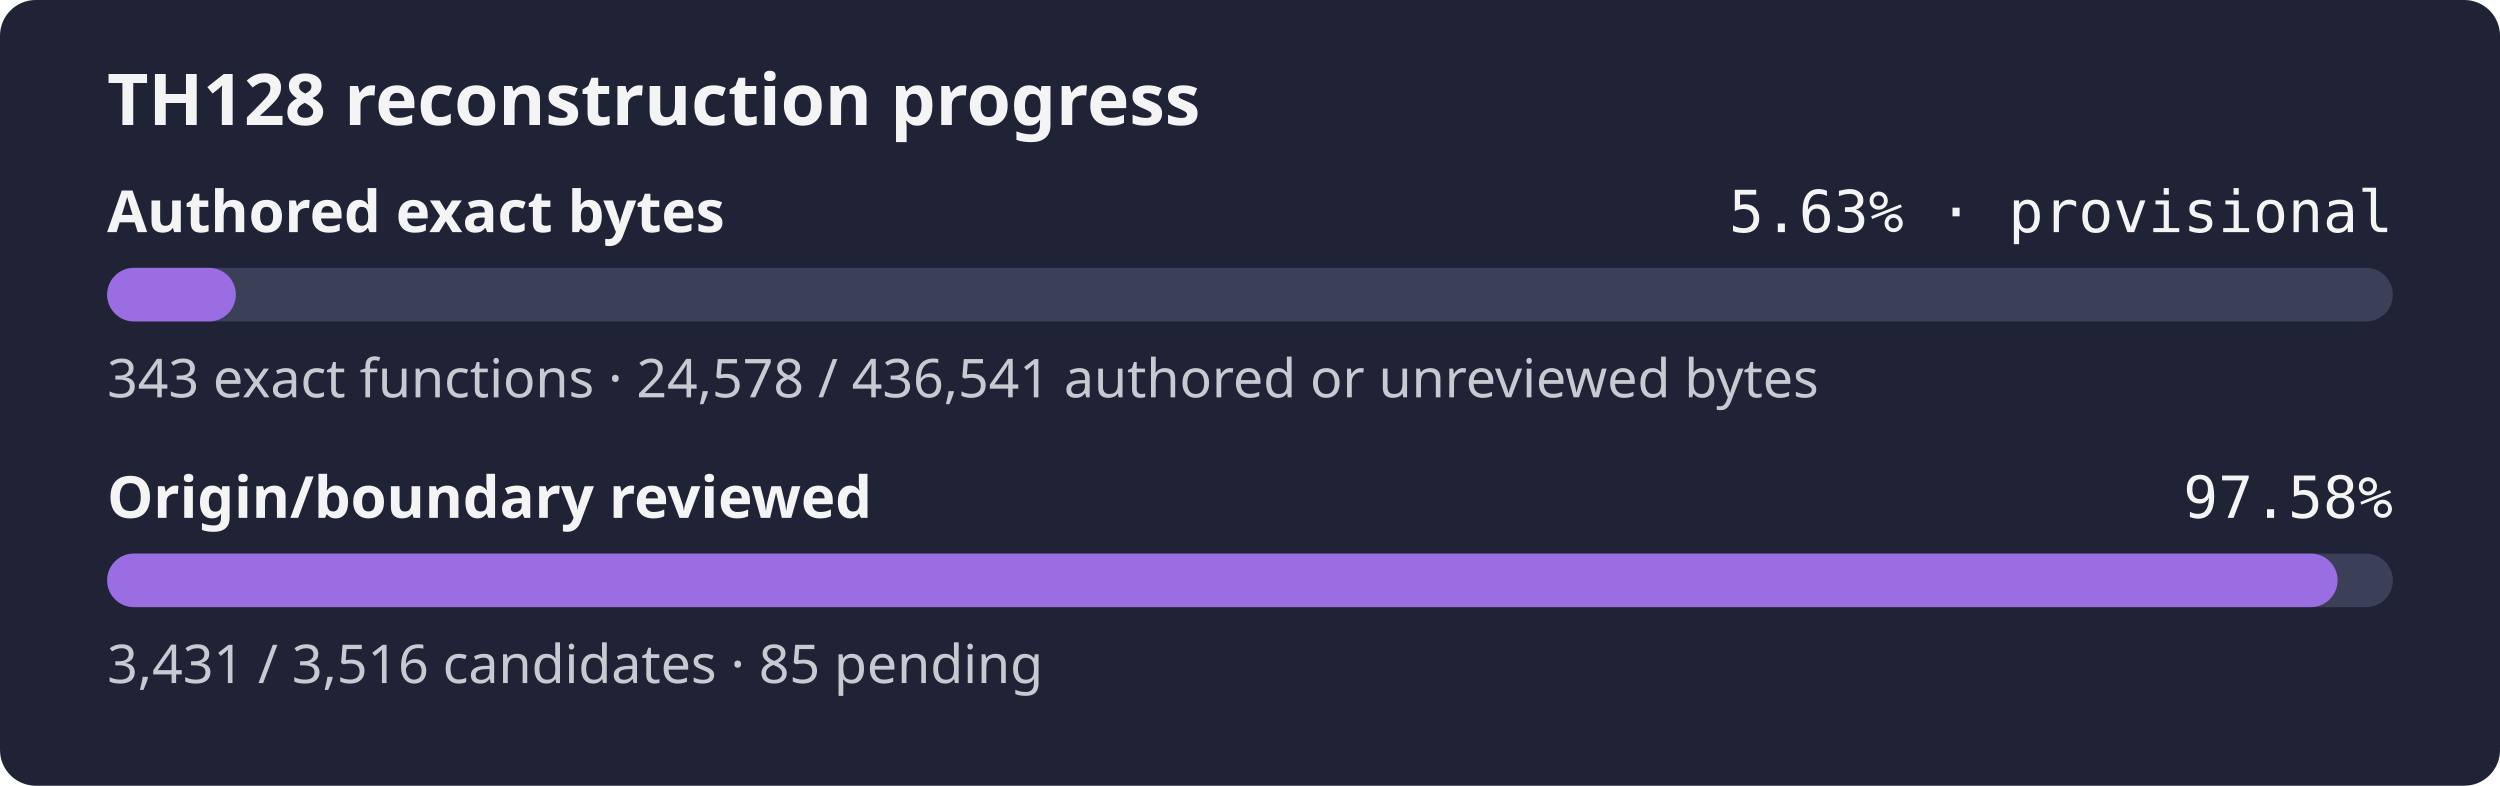
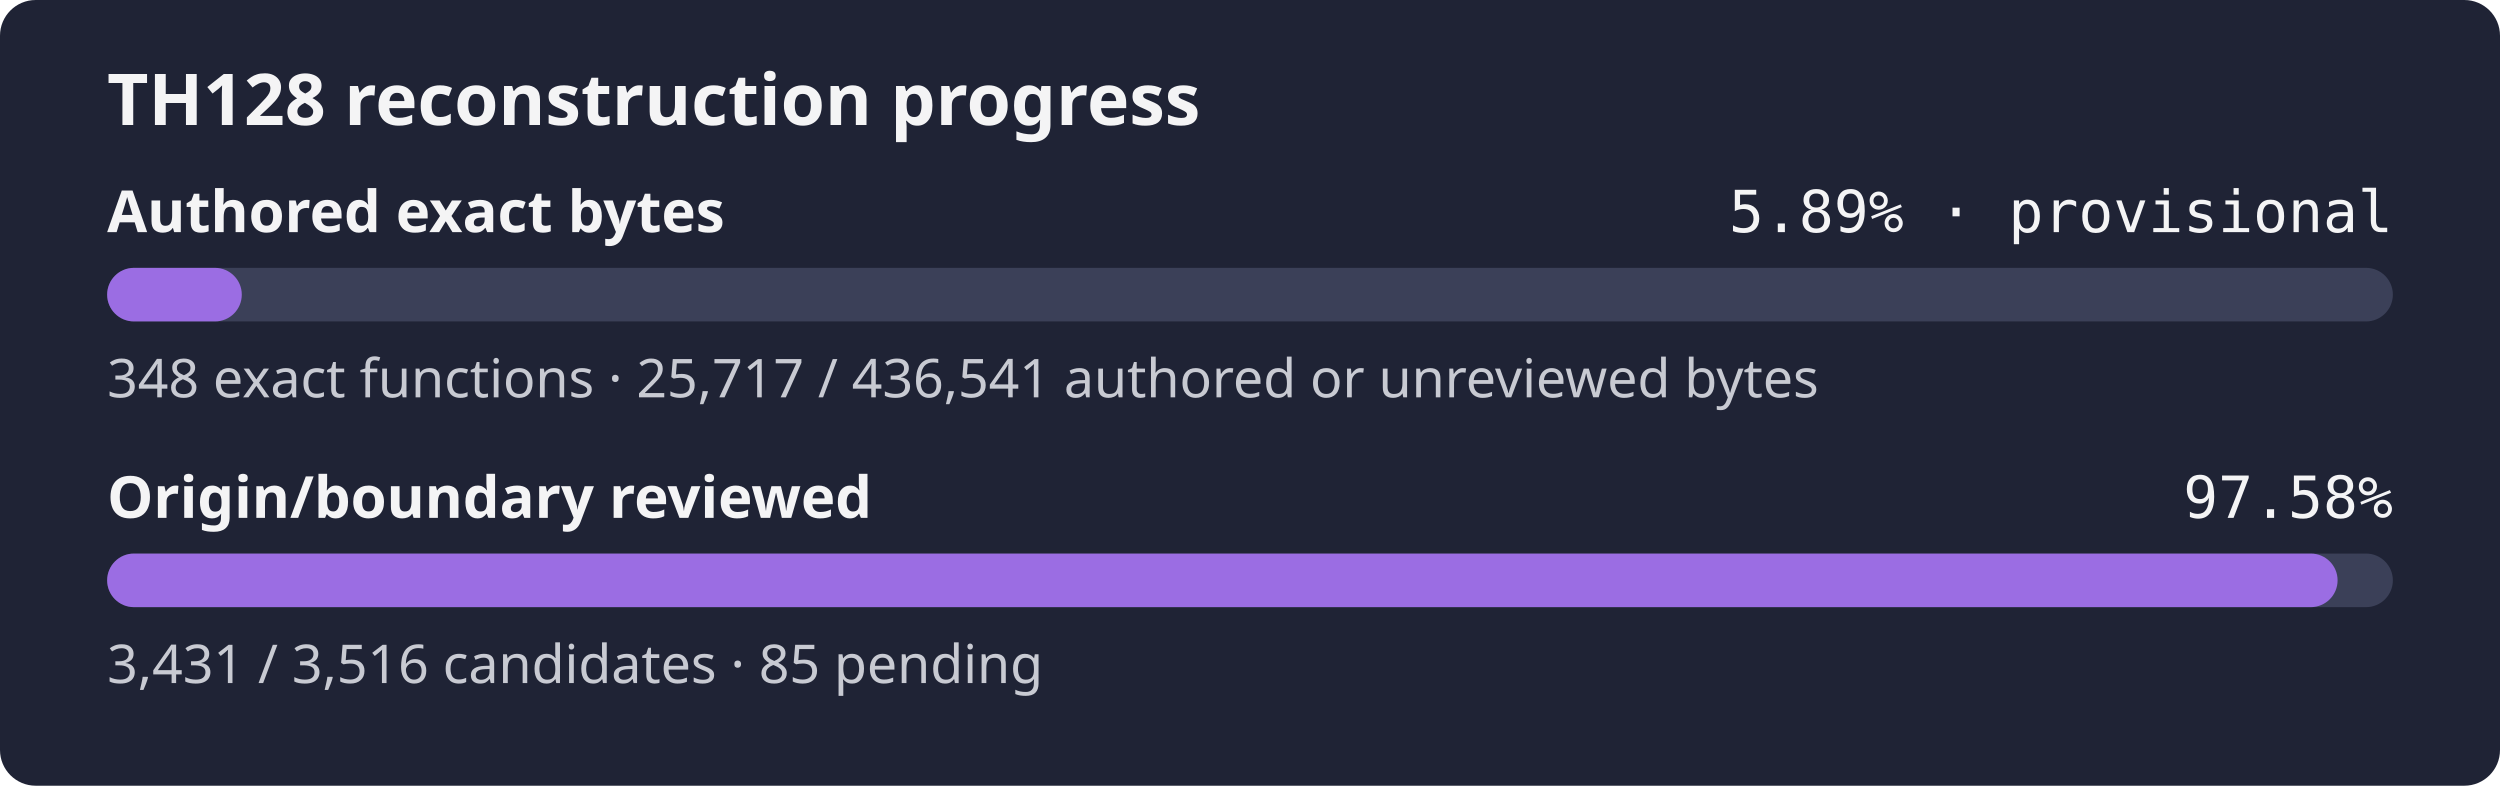
- <svg xmlns="http://www.w3.org/2000/svg" width="560" height="176" role="img" aria-label="TH128 reconstruction progress: currently classified authored bytes 5.63% exact, provisional inventory, origin and boundary review 97.58%">
+ <svg xmlns="http://www.w3.org/2000/svg" width="560" height="176" role="img" aria-label="TH128 reconstruction progress: currently classified authored bytes 5.89% exact, provisional inventory, origin and boundary review 97.58%">
  <rect width="560" height="176" rx="8" fill="#1f2335" />
  <text x="24" y="28" fill="#f4f4f5" font-family="sans-serif" font-size="16" font-weight="600">TH128 reconstruction progress</text>
  <text x="24" y="52" fill="#f4f4f5" font-family="sans-serif" font-size="13" font-weight="600">Authored exact bytes</text>
-   <text x="536" y="52" fill="#f4f4f5" text-anchor="end" font-family="monospace" font-size="13">5.63% · provisional</text>
+   <text x="536" y="52" fill="#f4f4f5" text-anchor="end" font-family="monospace" font-size="13">5.89% · provisional</text>
  <rect x="24" y="60" width="512" height="12" rx="6" fill="#3b4058" />
-   <rect x="24" y="60" width="28.83" height="12" rx="6" fill="#9b6de3" />
-   <text x="24" y="89" fill="#c8cad2" font-family="sans-serif" font-size="12">343 exact functions · 24,578 / 436,541 authored or unreviewed bytes</text>
+   <rect x="24" y="60" width="30.16" height="12" rx="6" fill="#9b6de3" />
+   <text x="24" y="89" fill="#c8cad2" font-family="sans-serif" font-size="12">348 exact functions · 25,717 / 436,541 authored or unreviewed bytes</text>
  <text x="24" y="116" fill="#f4f4f5" font-family="sans-serif" font-size="13" font-weight="600">Origin/boundary reviewed</text>
  <text x="536" y="116" fill="#f4f4f5" text-anchor="end" font-family="monospace" font-size="13">97.58%</text>
  <rect x="24" y="124" width="512" height="12" rx="6" fill="#3b4058" />
  <rect x="24" y="124" width="499.62" height="12" rx="6" fill="#9b6de3" />
  <text x="24" y="153" fill="#c8cad2" font-family="sans-serif" font-size="12">3,431 / 3,516 candidates · 85 pending</text>
</svg>
